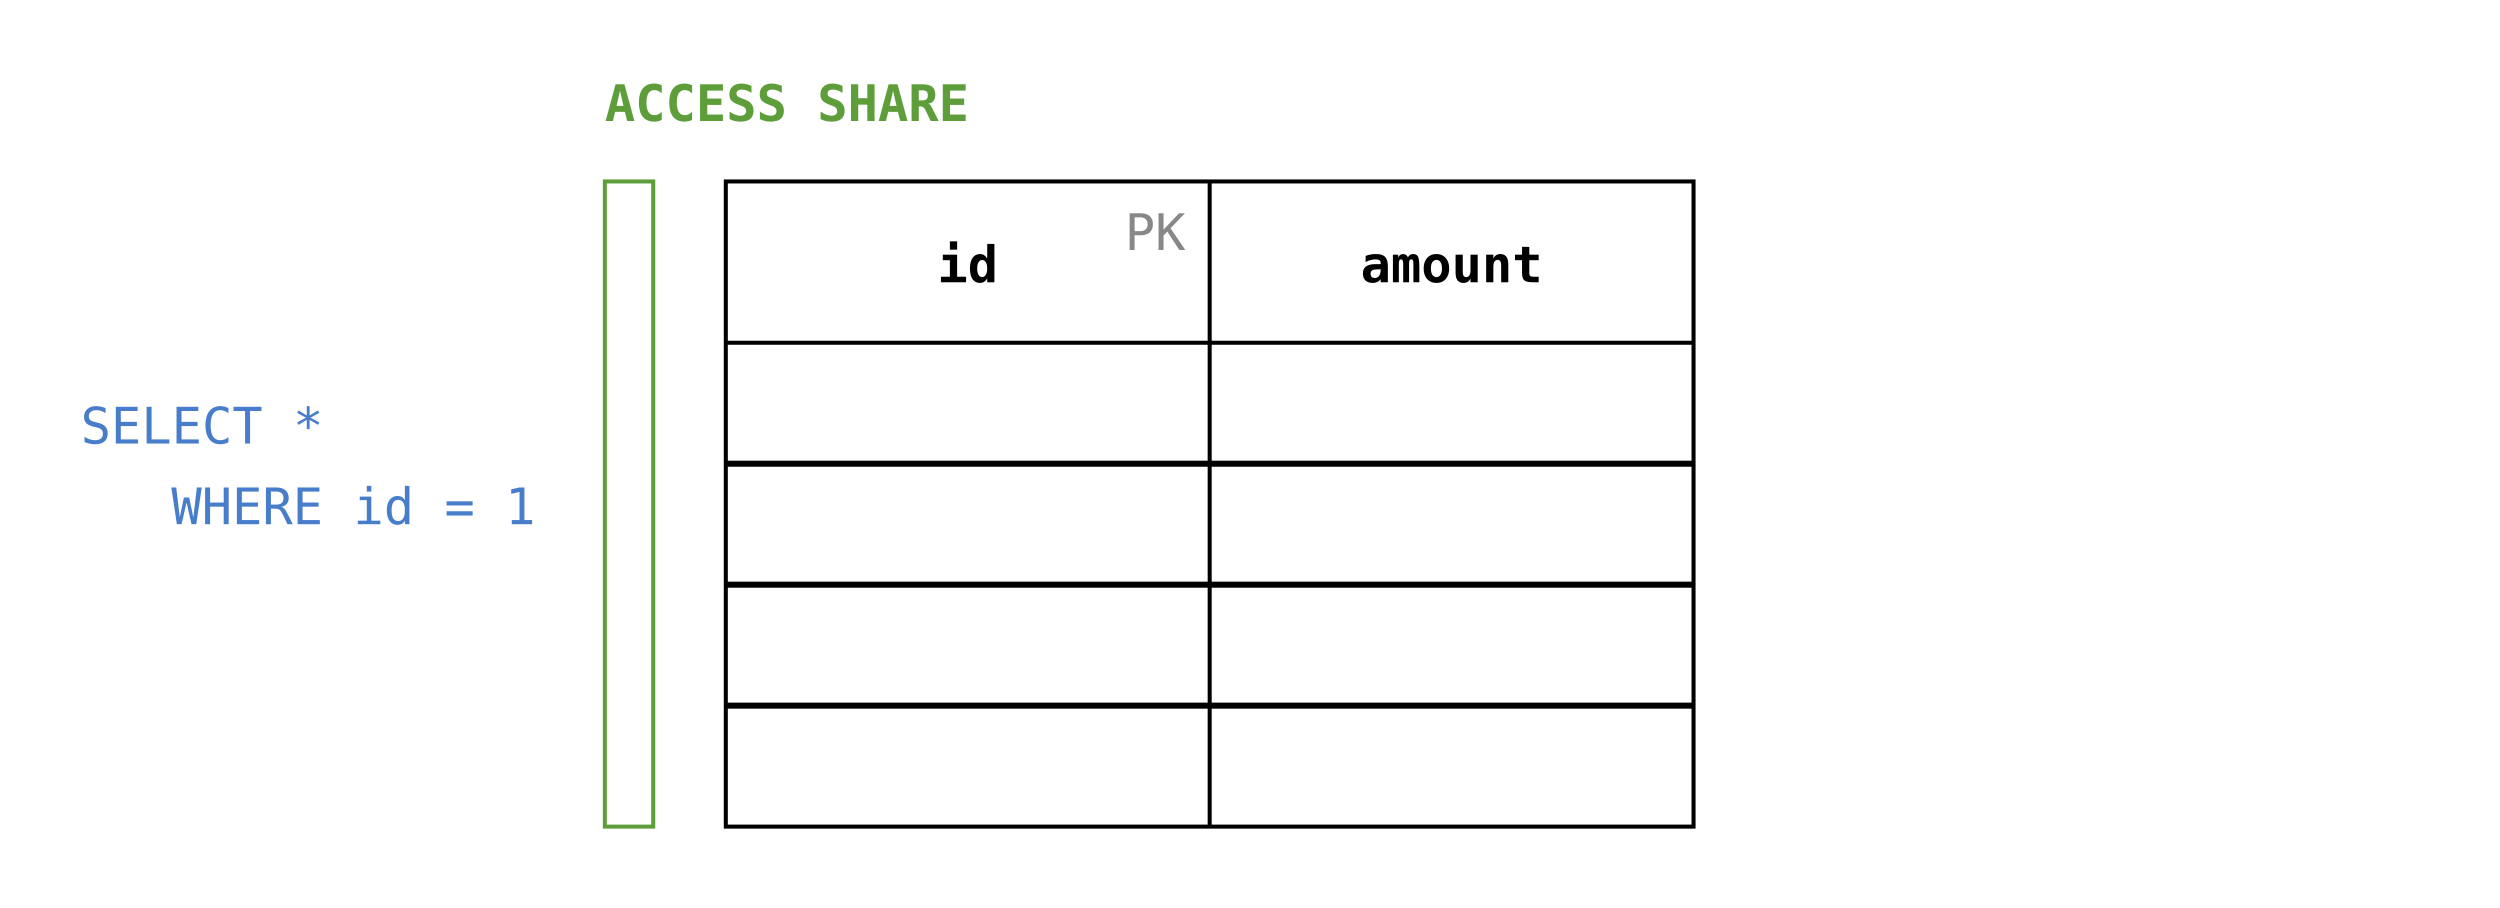
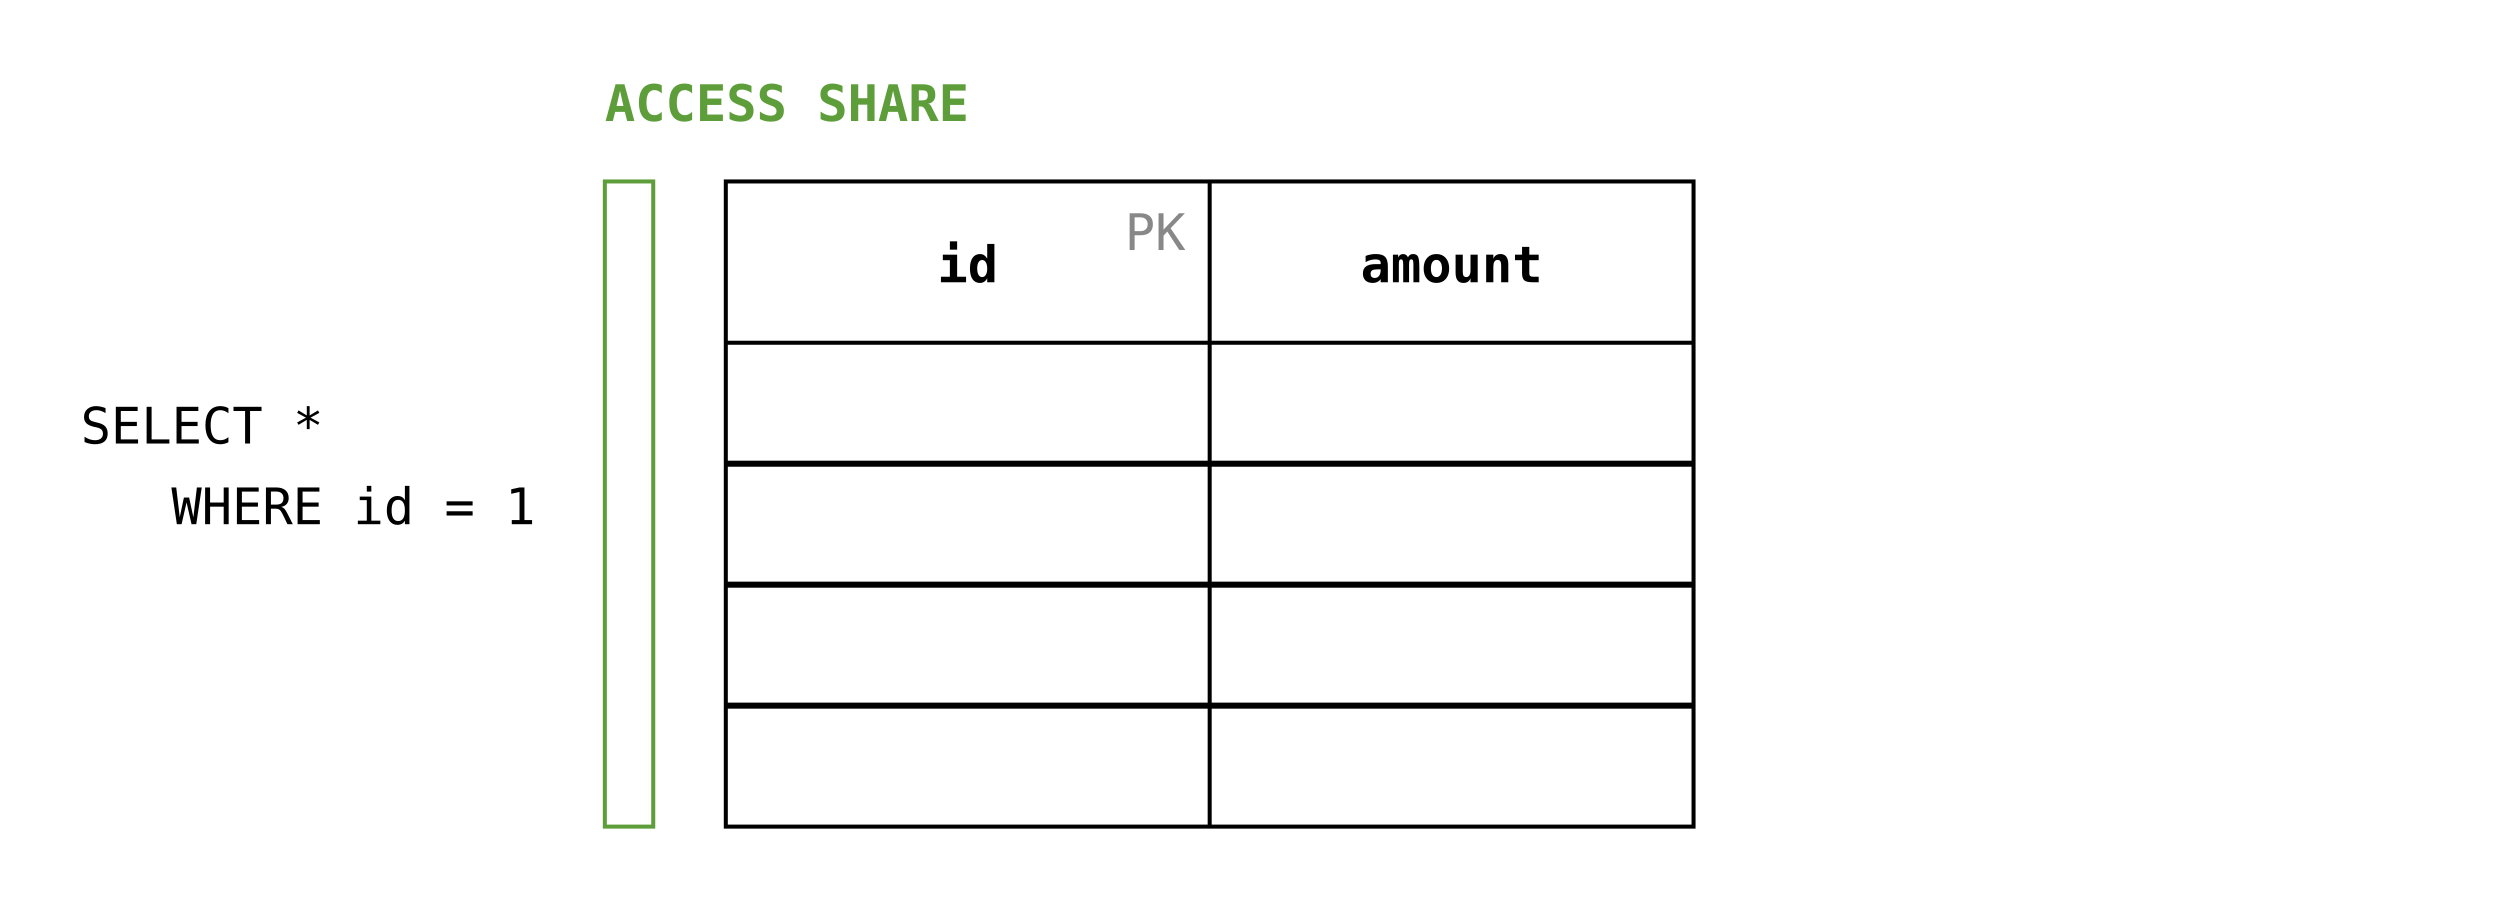
<svg xmlns="http://www.w3.org/2000/svg" class="diagram" width="620" height="225" viewBox="0 0 620 225" font-family="monospace" font-size="12.5">
  <g class="d-success" color="#5e9e3a">
    <text class="d-bold" x="150" y="30" fill="currentColor" font-weight="bold">ACCESS SHARE</text>
    <rect class="d-shape" x="150" y="45" width="12" height="160" fill="none" stroke="currentColor" />
  </g>
-   <text class="d-accent" fill="currentColor" color="#477dca">
+   <text fill="currentColor">
    <tspan x="20" y="110">SELECT *</tspan>
    <tspan x="42.5" y="130">WHERE id = 1</tspan>
  </text>
  <path class="d-line d-thin" d="M180,115 H420 M180,145 H420 M180,175 H420" fill="none" stroke="currentColor" stroke-width="1.5" />
  <path class="d-line" d="M180,85 H420 M300,45 V205" fill="none" stroke="currentColor" />
  <rect class="d-shape" x="180" y="45" width="240" height="160" fill="none" stroke="currentColor" />
  <text class="d-bold" x="240" y="70" text-anchor="middle" fill="currentColor" font-weight="bold">id</text>
  <text class="d-muted" x="294" y="62" text-anchor="end" fill="currentColor" color="#888888">PK</text>
  <text class="d-bold" x="360" y="70" text-anchor="middle" fill="currentColor" font-weight="bold">amount</text>
</svg>
